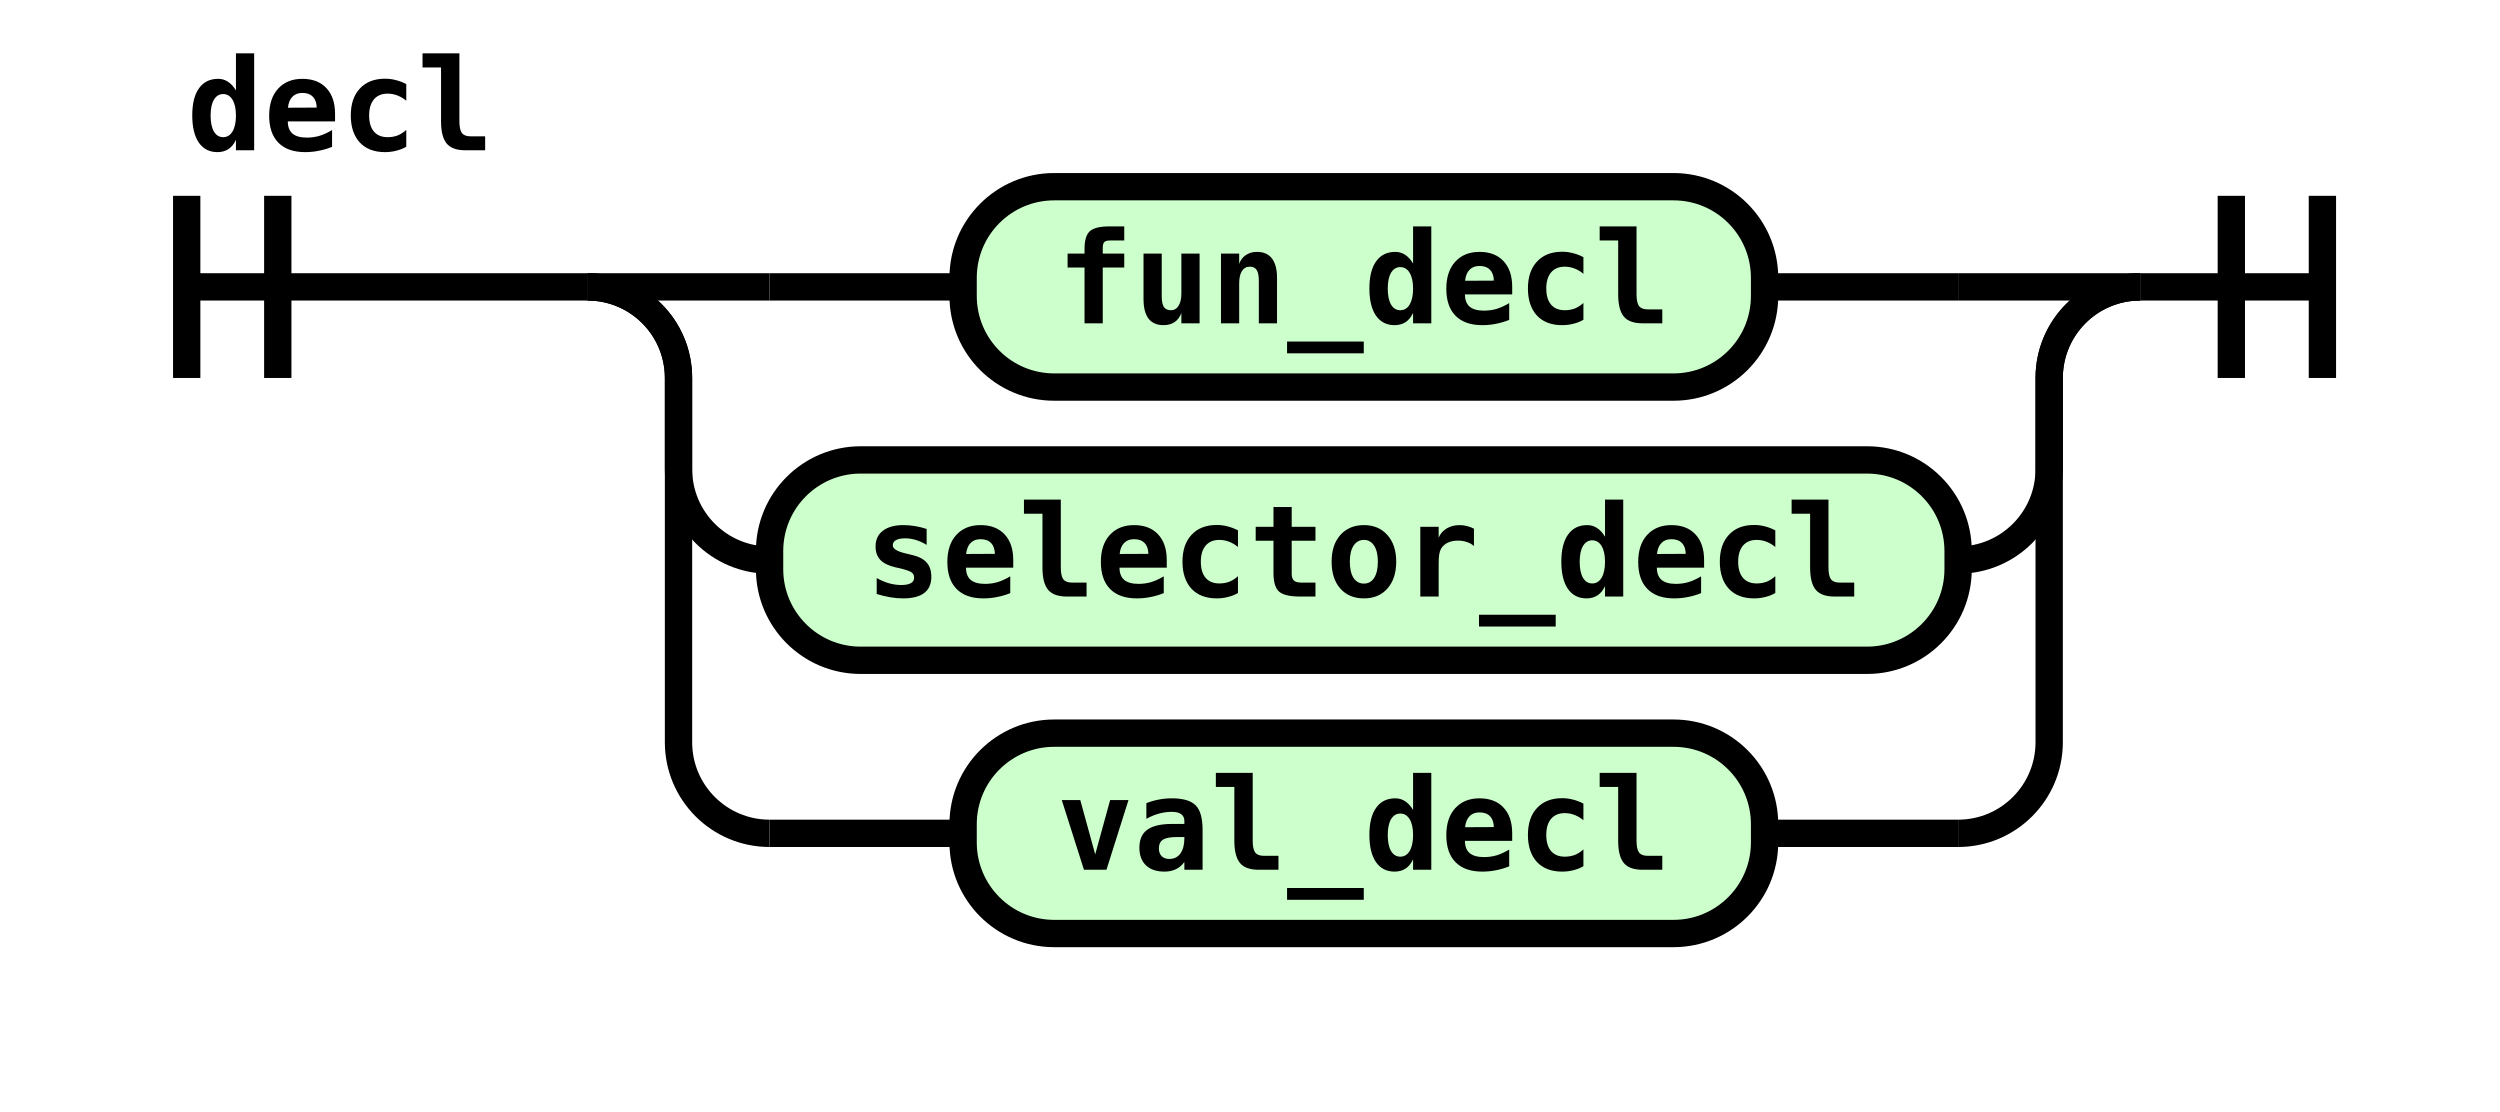
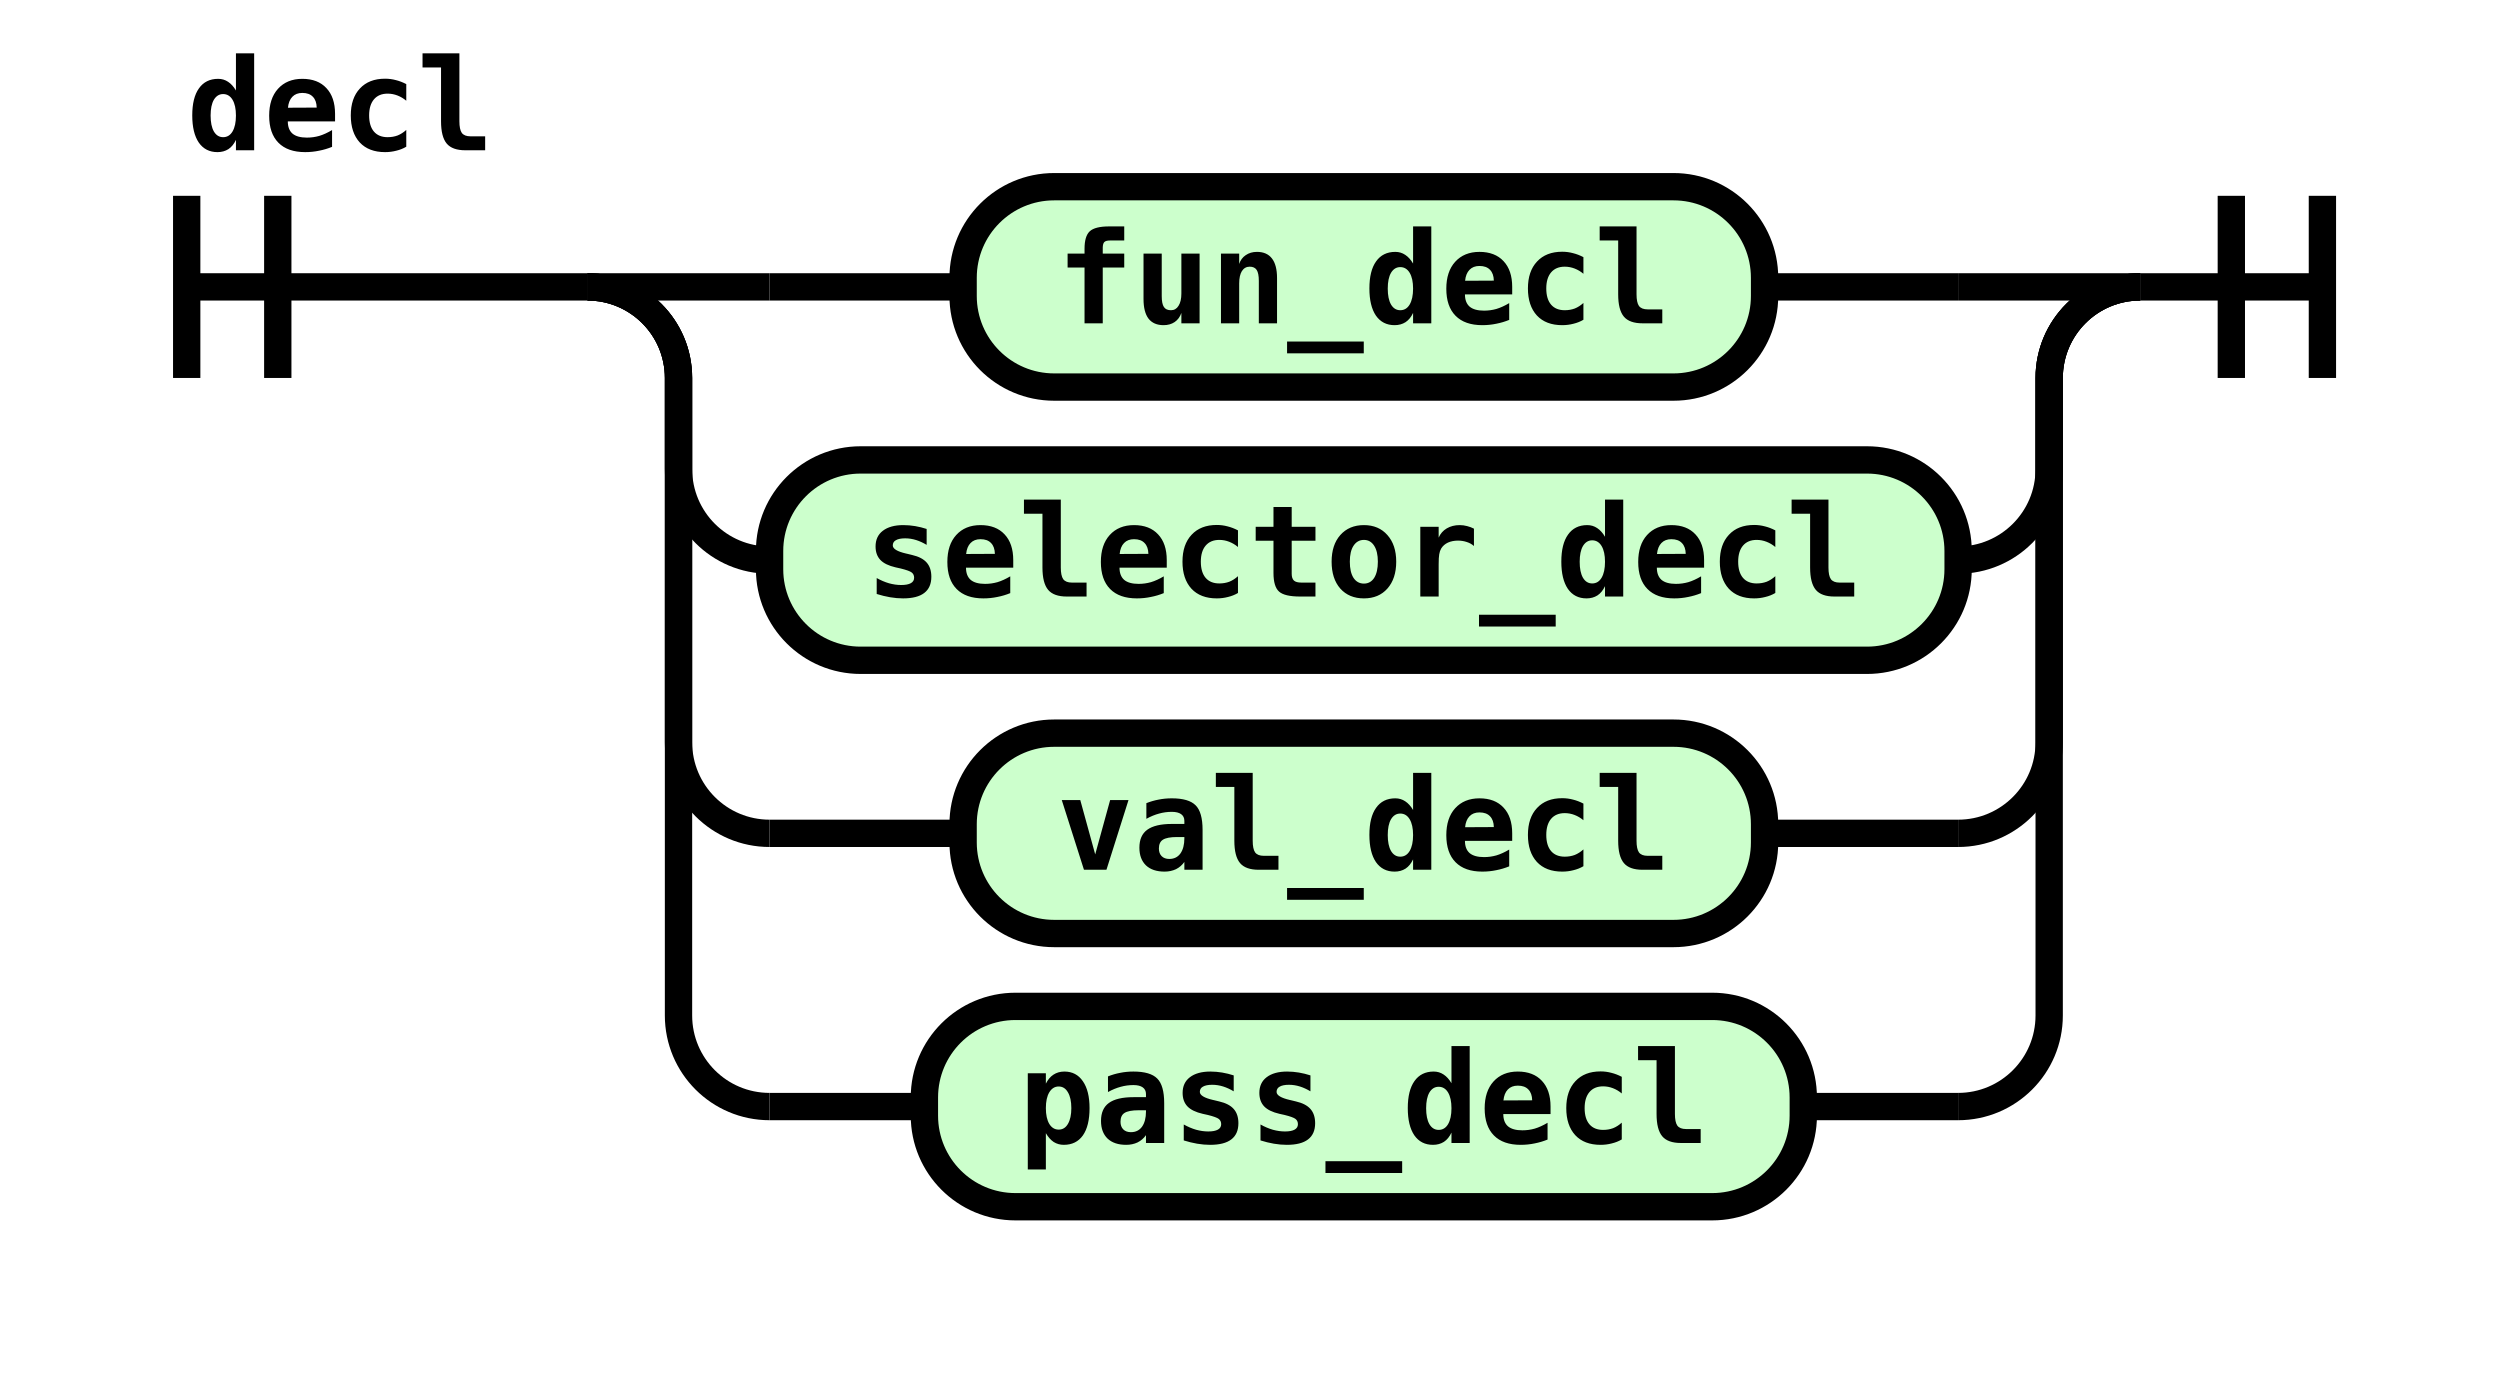
- <svg xmlns="http://www.w3.org/2000/svg" class="railroad-diagram" height="122" viewBox="0 0 274.5 122" width="274.5">
+ <svg xmlns="http://www.w3.org/2000/svg" class="railroad-diagram" height="152" viewBox="0 0 274.5 152" width="274.5">
  <g transform="translate(.5 .5)">
    <style>/*  */
	svg.railroad-diagram {
		background-color:hsl(30,20%,95%);
	}
	svg.railroad-diagram path {
		stroke-width:3;
		stroke:black;
		fill:rgba(0,0,0,0);
	}
	svg.railroad-diagram text {
		font:bold 14px monospace;
		text-anchor:middle;
	}
	svg.railroad-diagram text.label{
		text-anchor:start;
	}
	svg.railroad-diagram text.comment{
		font:italic 12px monospace;
	}
	svg.railroad-diagram rect{
		stroke-width:3;
		stroke:black;
		fill:hsl(120,100%,90%);
	}
	svg.railroad-diagram rect.group-box {
		stroke: gray;
		stroke-dasharray: 10 5;
		fill: none;
	}

/*  */
</style>
    <g>
      <path d="M20 21v20m10 -20v20m-10 -10h44.0" />
      <text style="text-anchor:start" x="20" y="16">decl</text>
    </g>
    <g>
      <path d="M64.0 31h0.0" />
      <path d="M234.5 31h0.0" />
      <path d="M64.0 31h20" />
      <g class="terminal ">
        <path d="M84.0 31h21.25" />
        <path d="M193.25 31h21.25" />
        <rect height="22" rx="10" ry="10" width="88.0" x="105.25" y="20" />
        <text x="149.25" y="35">fun_decl</text>
      </g>
      <path d="M214.5 31h20" />
      <path d="M64.0 31a10 10 0 0 1 10 10v10a10 10 0 0 0 10 10" />
      <g class="terminal ">
        <path d="M84.0 61h0.0" />
        <path d="M214.5 61h0.0" />
        <rect height="22" rx="10" ry="10" width="130.5" x="84.0" y="50" />
        <text x="149.25" y="65">selector_decl</text>
      </g>
      <path d="M214.5 61a10 10 0 0 0 10 -10v-10a10 10 0 0 1 10 -10" />
      <path d="M64.0 31a10 10 0 0 1 10 10v40a10 10 0 0 0 10 10" />
      <g class="terminal ">
        <path d="M84.0 91h21.25" />
        <path d="M193.25 91h21.25" />
        <rect height="22" rx="10" ry="10" width="88.0" x="105.25" y="80" />
        <text x="149.25" y="95">val_decl</text>
      </g>
      <path d="M214.5 91a10 10 0 0 0 10 -10v-40a10 10 0 0 1 10 -10" />
+       <path d="M64.0 31a10 10 0 0 1 10 10v70a10 10 0 0 0 10 10" />
+       <g class="terminal ">
+         <path d="M84.0 121h17.0" />
+         <path d="M197.5 121h17.0" />
+         <rect height="22" rx="10" ry="10" width="96.5" x="101.0" y="110" />
+         <text x="149.25" y="125">pass_decl</text>
+       </g>
+       <path d="M214.5 121a10 10 0 0 0 10 -10v-70a10 10 0 0 1 10 -10" />
    </g>
    <path d="M 234.5 31 h 20 m -10 -10 v 20 m 10 -20 v 20" />
  </g>
</svg>
